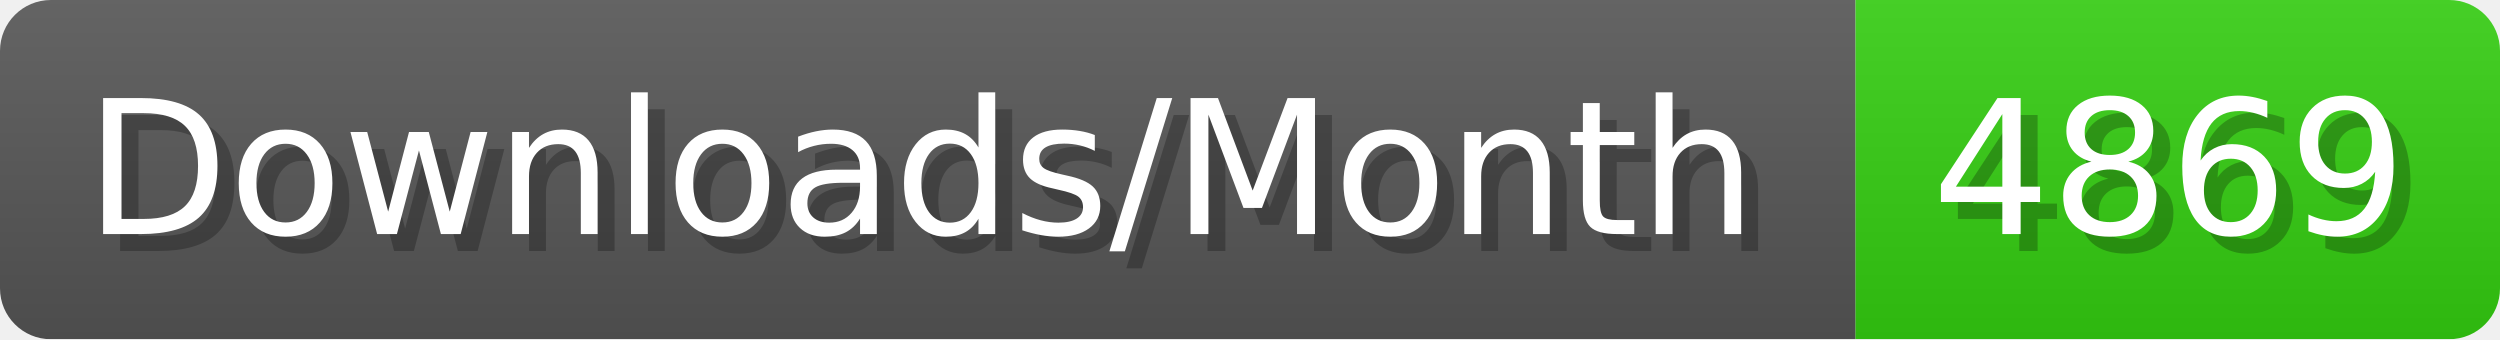
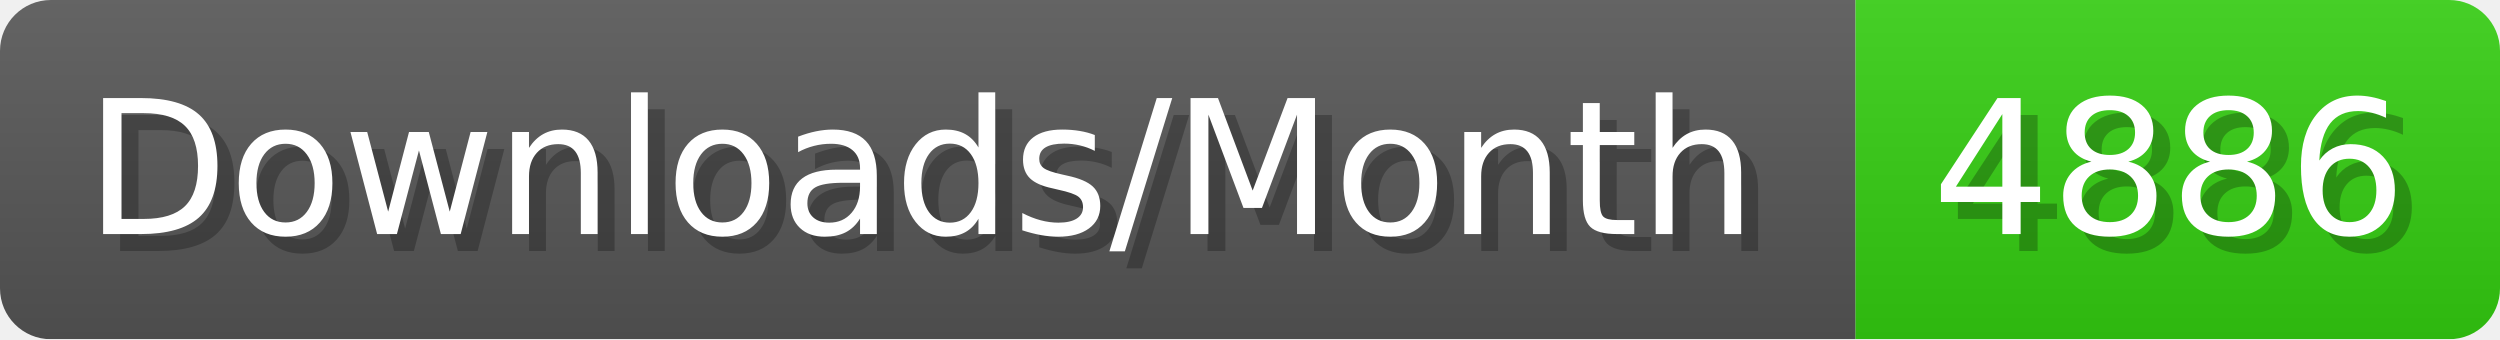
- <svg xmlns="http://www.w3.org/2000/svg" width="147.4" height="20" viewBox="0 0 1474 200" role="img" aria-label="Downloads/Month: 4869">
+ <svg xmlns="http://www.w3.org/2000/svg" width="147.4" height="20" viewBox="0 0 1474 200" role="img" aria-label="Downloads/Month: 4886">
  <linearGradient id="YlXUI" x2="0" y2="100%">
    <stop offset="0" stop-opacity=".1" stop-color="#EEE" />
    <stop offset="1" stop-opacity=".1" />
  </linearGradient>
  <mask id="JHhop">
    <rect width="1474" height="200" rx="30" fill="#FFF" />
  </mask>
  <g mask="url(#JHhop)">
    <rect width="1094" height="200" fill="#555" />
    <rect width="380" height="200" fill="#3C1" x="1094" />
    <rect width="1474" height="200" fill="url(#YlXUI)" />
  </g>
  <g aria-hidden="true" fill="#fff" text-anchor="start" font-family="Verdana,DejaVu Sans,sans-serif" font-size="110">
    <text x="60" y="148" textLength="994" fill="#000" opacity="0.25">Downloads/Month</text>
    <text x="50" y="138" textLength="994">Downloads/Month</text>
-     <text x="1149" y="148" textLength="280" fill="#000" opacity="0.25">4869</text>
-     <text x="1139" y="138" textLength="280">4869</text>
+     <text x="1149" y="148" textLength="280" fill="#000" opacity="0.25">4886</text>
+     <text x="1139" y="138" textLength="280">4886</text>
  </g>
</svg>
